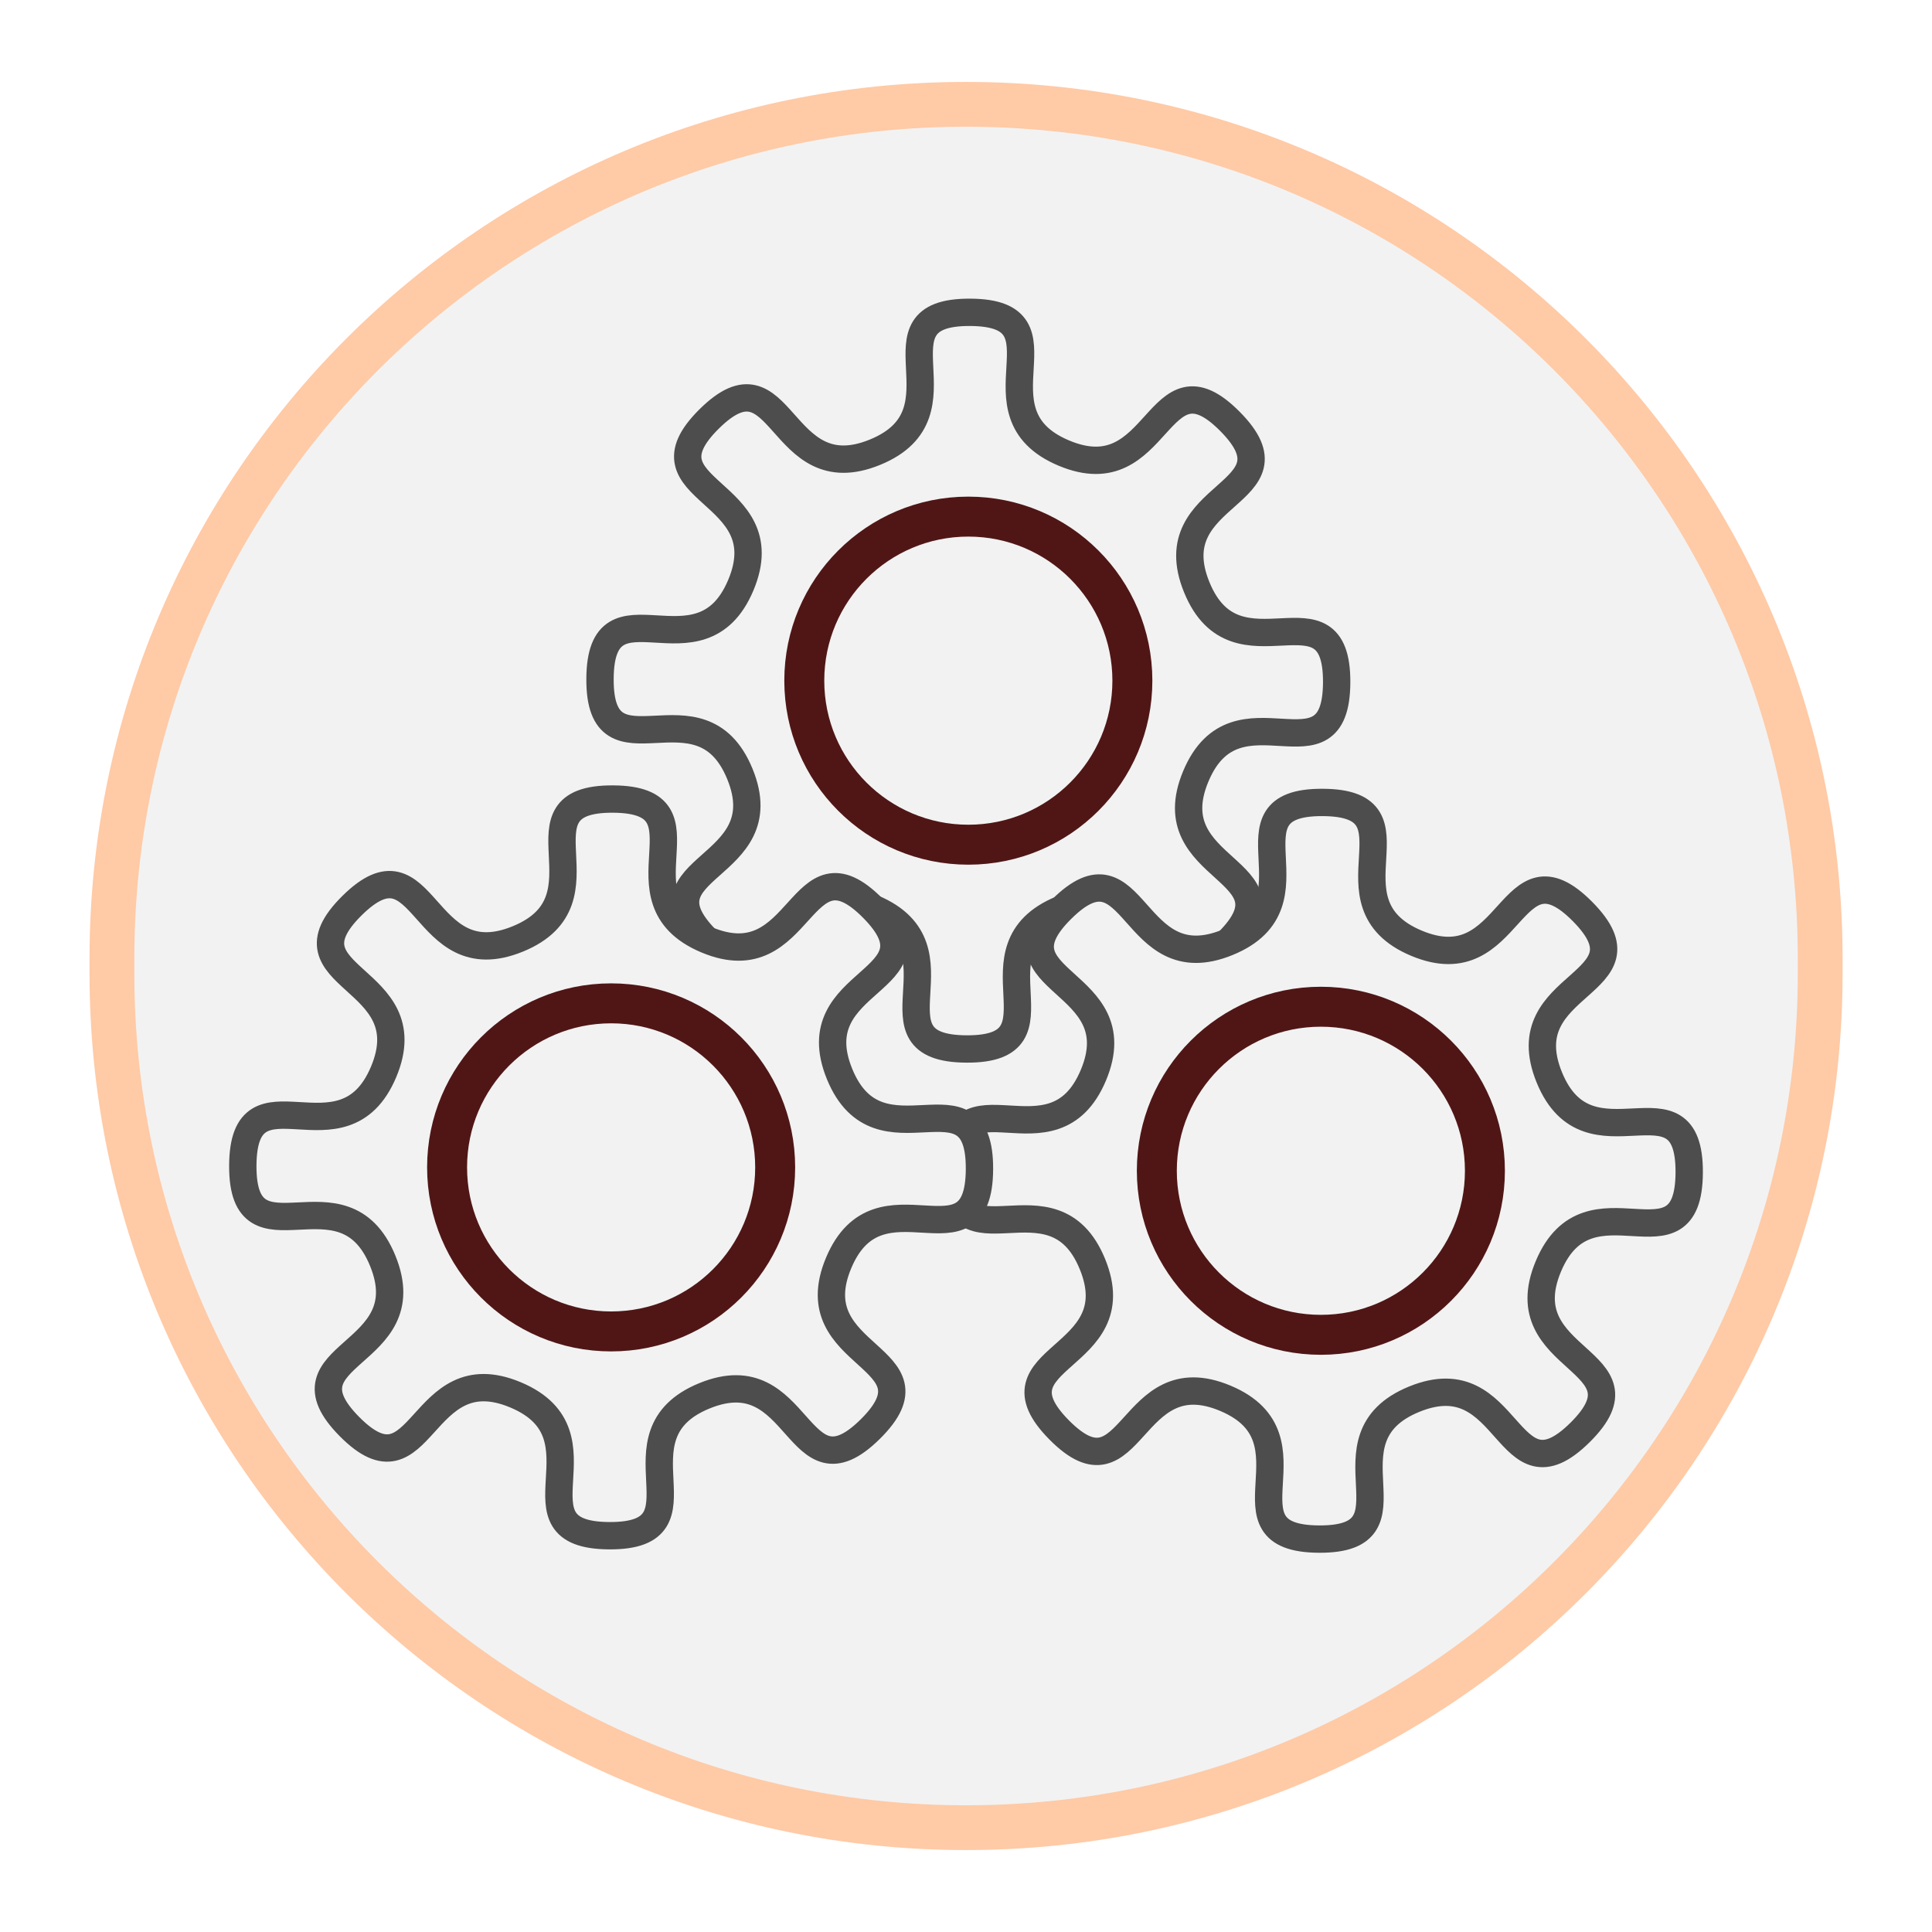
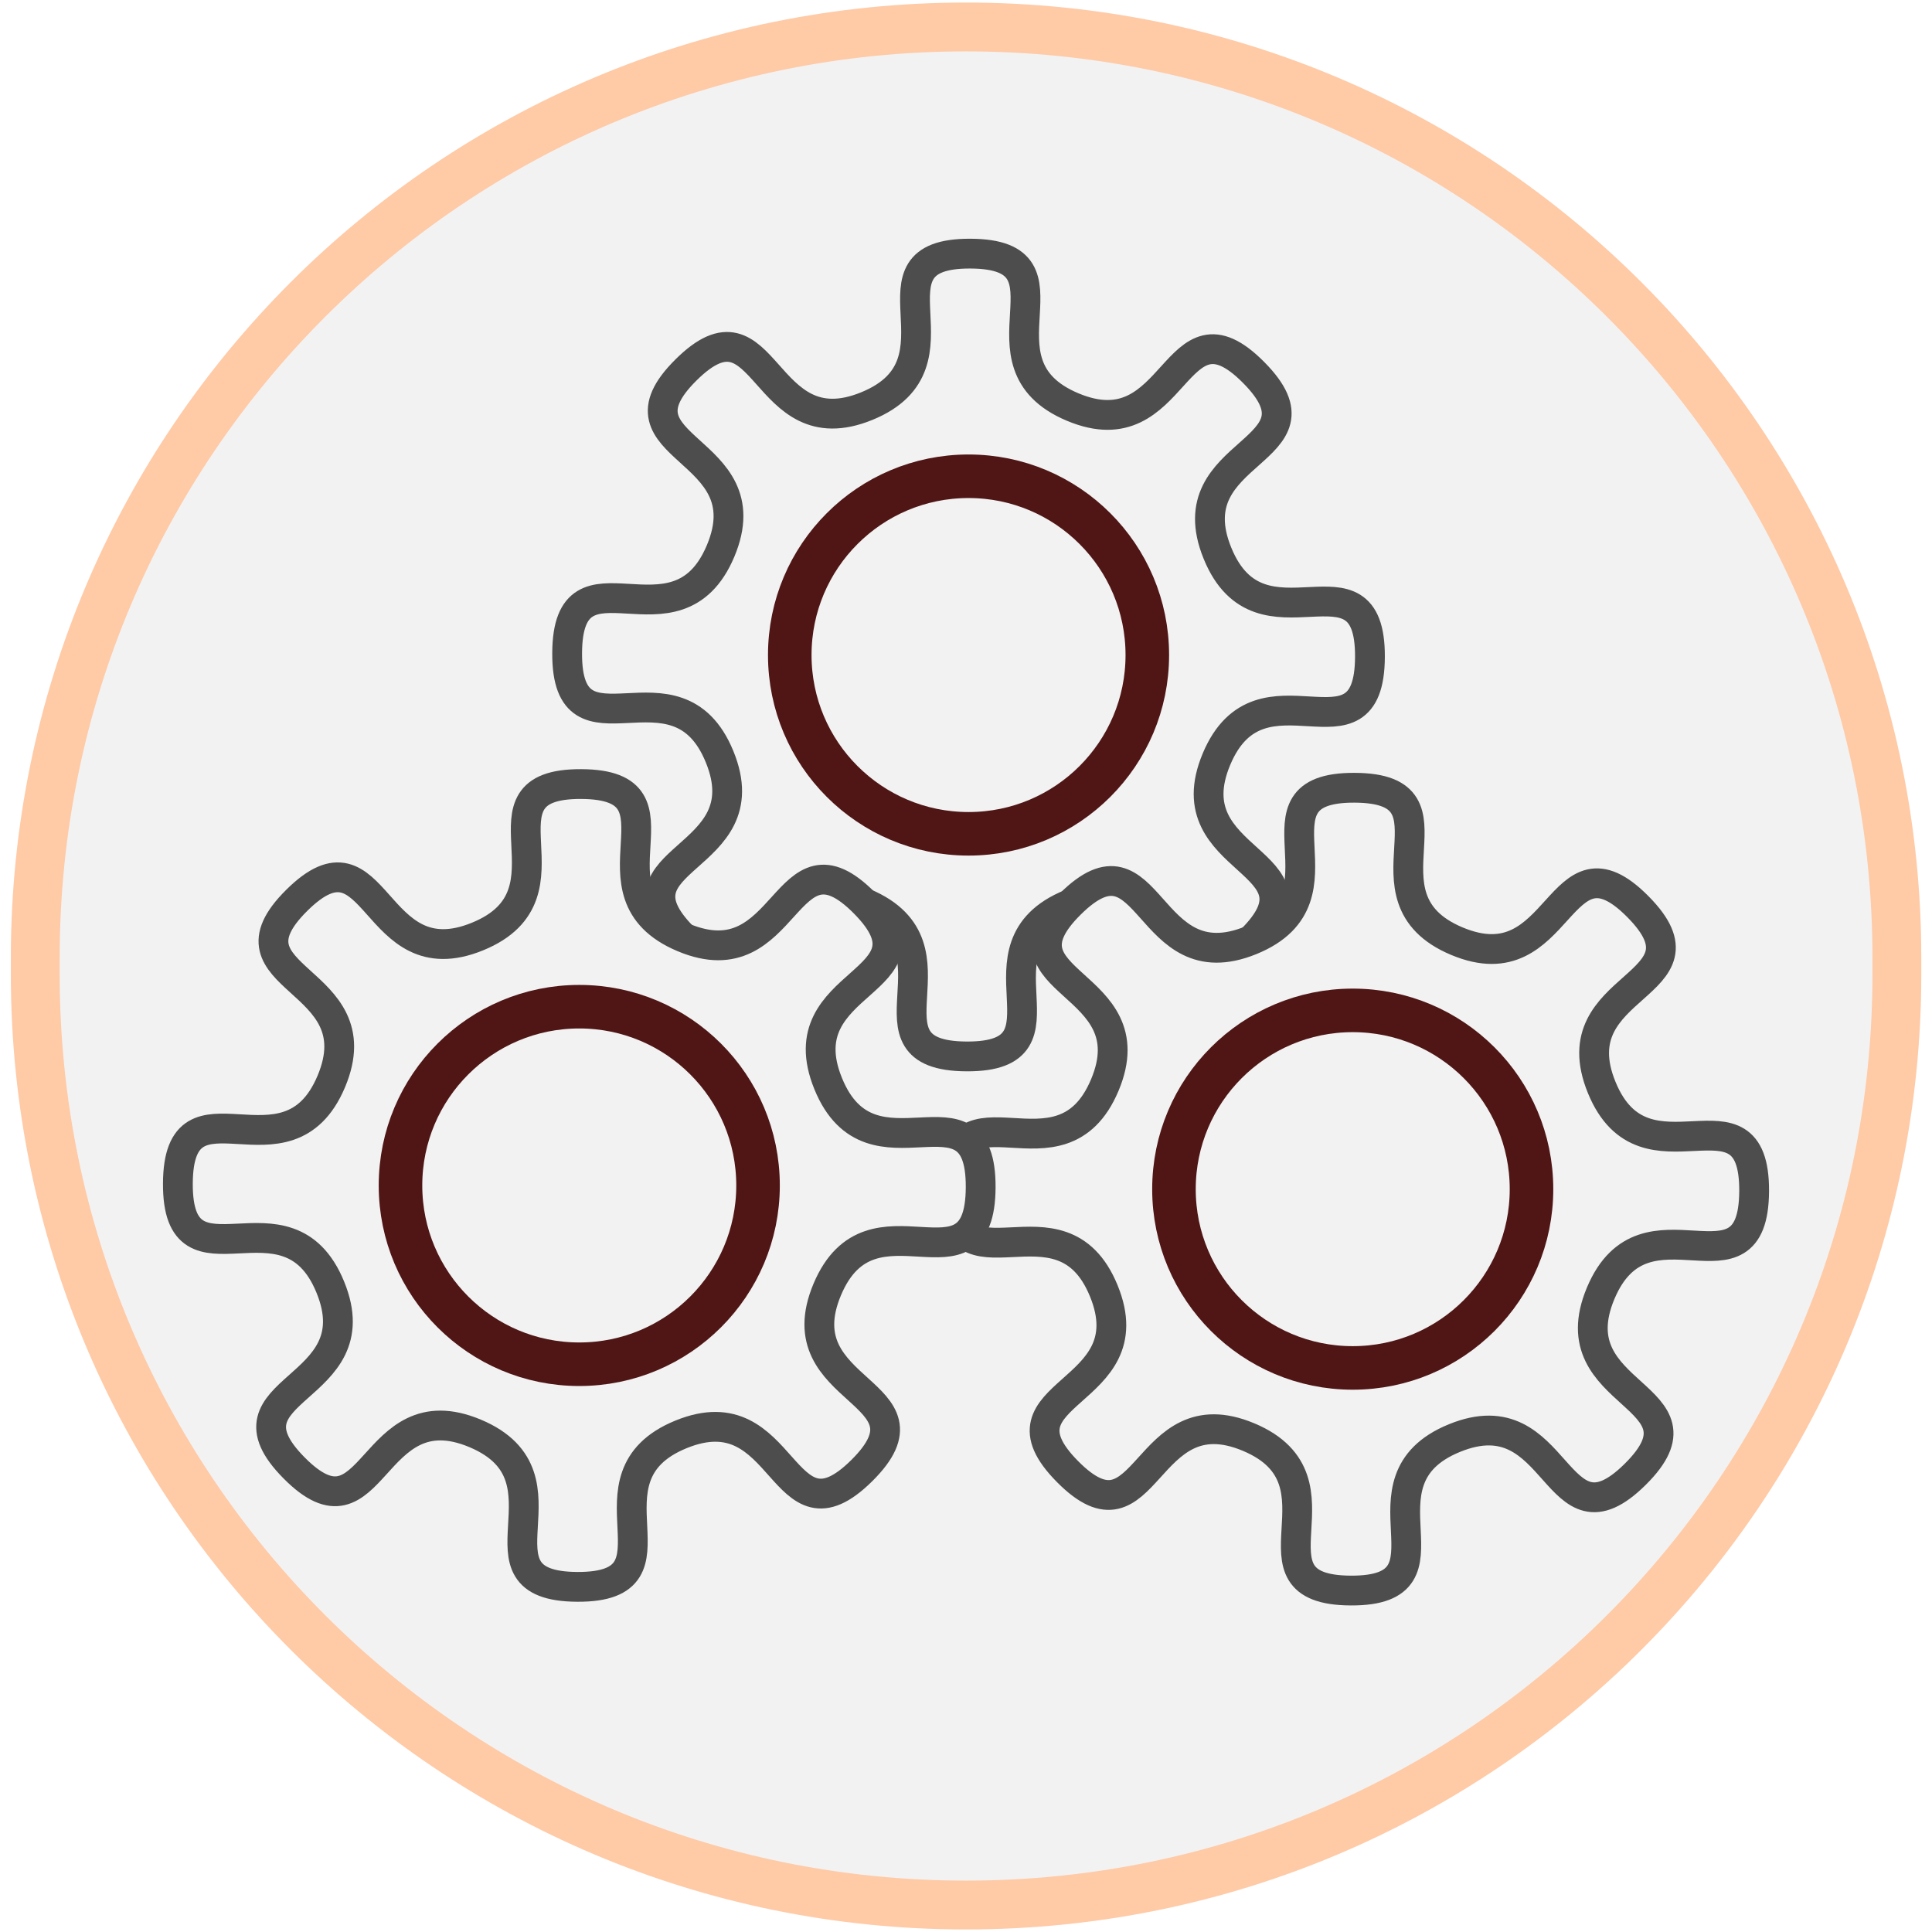
- <svg xmlns="http://www.w3.org/2000/svg" xmlns:xlink="http://www.w3.org/1999/xlink" width="16" height="16" viewBox="0 0 16 16" version="1.1" id="svg1">
+ <svg xmlns="http://www.w3.org/2000/svg" xmlns:xlink="http://www.w3.org/1999/xlink" width="32" height="32" viewBox="0 0 32 32" version="1.1" id="svg1">
  <defs id="defs1" />
-   <g id="layer1">
-     <rect style="opacity:0.52;fill:#e6e6e6;stroke:#ff9955;stroke-width:0.371;stroke-linejoin:round;stroke-dasharray:none;paint-order:fill markers stroke" id="rect7" width="14.147" height="14.272" x="0.927" y="0.864" ry="7.073" />
+   <g id="layer1" transform="translate(-0.740955,-0.6781728)">
    <g id="g1" transform="translate(-23.4872,-12.25161)" style="display:none;opacity:0.189">
      <g id="g3" transform="translate(23.30429,9.692566)">
        <path style="fill:#f2f2f2;stroke:#501616;stroke-width:0.944;stroke-linecap:butt;stroke-linejoin:round;paint-order:fill markers stroke" d="M 8.183,3.78 C 7.092,4.409 6.001,5.039 4.91,5.669 6.001,6.299 7.092,6.929 8.183,7.559 9.274,6.929 10.365,6.299 11.456,5.669 10.365,5.039 9.274,4.409 8.183,3.78 Z" id="path2" />
        <path style="fill:#ffe6d5;stroke:#501616;stroke-width:0.944;stroke-linecap:butt;stroke-linejoin:round;paint-order:fill markers stroke" d="m 8.183,7.559 c 0,1.26 0,2.52 0,3.78 1.091,-0.63 2.182,-1.26 3.273,-1.89 0,-1.26 0,-2.52 0,-3.78 C 10.365,6.299 9.274,6.929 8.183,7.559 Z" id="path3" />
        <use x="0" y="0" xlink:href="#path3" id="use3" transform="matrix(-1,0,0,1,16.36584,-3.9538573e-8)" />
      </g>
      <use x="0" y="0" xlink:href="#g3" id="use4" transform="translate(-3.741935,6)" />
      <use x="0" y="0" xlink:href="#use4" id="use5" transform="translate(7.48387)" />
    </g>
-     <g id="g7" transform="translate(0.0047463,0.6871185)">
-       <g id="g4" transform="matrix(0.5995417,0,0,0.5995417,3.218221,0.1534562)">
-         <path style="fill:#f2f2f2;stroke:#4d4d4d;stroke-width:0.5;stroke-linejoin:round;stroke-dasharray:none;paint-order:fill markers stroke" id="path1" d="M 11.937,1.075 C 12.105,2.985 10.107,1.192 9.532,3.021 8.957,4.851 11.622,4.523 10.391,5.993 9.159,7.463 9.015,4.782 7.314,5.669 5.614,6.556 7.73,8.209 5.82,8.378 3.91,8.547 5.703,6.549 3.874,5.973 2.044,5.398 2.372,8.063 0.902,6.832 -0.568,5.601 2.113,5.456 1.226,3.756 0.339,2.055 -1.314,4.172 -1.483,2.261 -1.652,0.351 0.346,2.145 0.922,0.315 1.497,-1.515 -1.168,-1.187 0.063,-2.657 1.294,-4.127 1.439,-1.446 3.139,-2.333 4.84,-3.22 2.723,-4.873 4.634,-5.042 c 1.91,-0.169 0.117,1.829 1.946,2.404 1.83,0.575 1.502,-2.09 2.972,-0.858 1.47,1.231 -1.211,1.376 -0.324,3.076 C 10.115,1.281 11.768,-0.835 11.937,1.075 Z" transform="matrix(0.7520493,0.07009753,-0.07009753,0.7520493,4.186075,6.379081)" />
-         <circle style="fill:#f2f2f2;stroke:#501616;stroke-width:0.552;stroke-linejoin:round;paint-order:fill markers stroke" id="path4" cx="8" cy="8" r="2.266" />
+     <g id="g2" transform="matrix(2.179563,0,0,2.179563,-0.695548,-0.7583304)">
+       <rect style="opacity:0.52;fill:#e6e6e6;stroke:#ff9955;stroke-width:0.371;stroke-linejoin:round;stroke-dasharray:none;paint-order:fill markers stroke" id="rect7" width="14.147" height="14.272" x="0.927" y="0.864" ry="7.073" />
+       <g id="g7" transform="translate(0.0047463,0.6871185)">
+         <g id="g4" transform="matrix(0.5995417,0,0,0.5995417,3.218221,0.1534562)">
+           <path style="fill:#f2f2f2;stroke:#4d4d4d;stroke-width:0.5;stroke-linejoin:round;stroke-dasharray:none;paint-order:fill markers stroke" id="path1" d="M 11.937,1.075 C 12.105,2.985 10.107,1.192 9.532,3.021 8.957,4.851 11.622,4.523 10.391,5.993 9.159,7.463 9.015,4.782 7.314,5.669 5.614,6.556 7.73,8.209 5.82,8.378 3.91,8.547 5.703,6.549 3.874,5.973 2.044,5.398 2.372,8.063 0.902,6.832 -0.568,5.601 2.113,5.456 1.226,3.756 0.339,2.055 -1.314,4.172 -1.483,2.261 -1.652,0.351 0.346,2.145 0.922,0.315 1.497,-1.515 -1.168,-1.187 0.063,-2.657 1.294,-4.127 1.439,-1.446 3.139,-2.333 4.84,-3.22 2.723,-4.873 4.634,-5.042 c 1.91,-0.169 0.117,1.829 1.946,2.404 1.83,0.575 1.502,-2.09 2.972,-0.858 1.47,1.231 -1.211,1.376 -0.324,3.076 C 10.115,1.281 11.768,-0.835 11.937,1.075 Z" transform="matrix(0.7520493,0.07009753,-0.07009753,0.7520493,4.186075,6.379081)" />
+           <circle style="fill:#f2f2f2;stroke:#501616;stroke-width:0.552;stroke-linejoin:round;paint-order:fill markers stroke" id="path4" cx="8" cy="8" r="2.266" />
+         </g>
+         <use x="0" y="0" xlink:href="#g4" id="use6" transform="translate(2.919591,4.058926)" />
+         <use x="0" y="0" xlink:href="#use6" id="use7" transform="translate(-5.877784,-0.0280464)" />
      </g>
-       <use x="0" y="0" xlink:href="#g4" id="use6" transform="translate(2.919591,4.058926)" />
-       <use x="0" y="0" xlink:href="#use6" id="use7" transform="translate(-5.877784,-0.0280464)" />
    </g>
  </g>
</svg>
